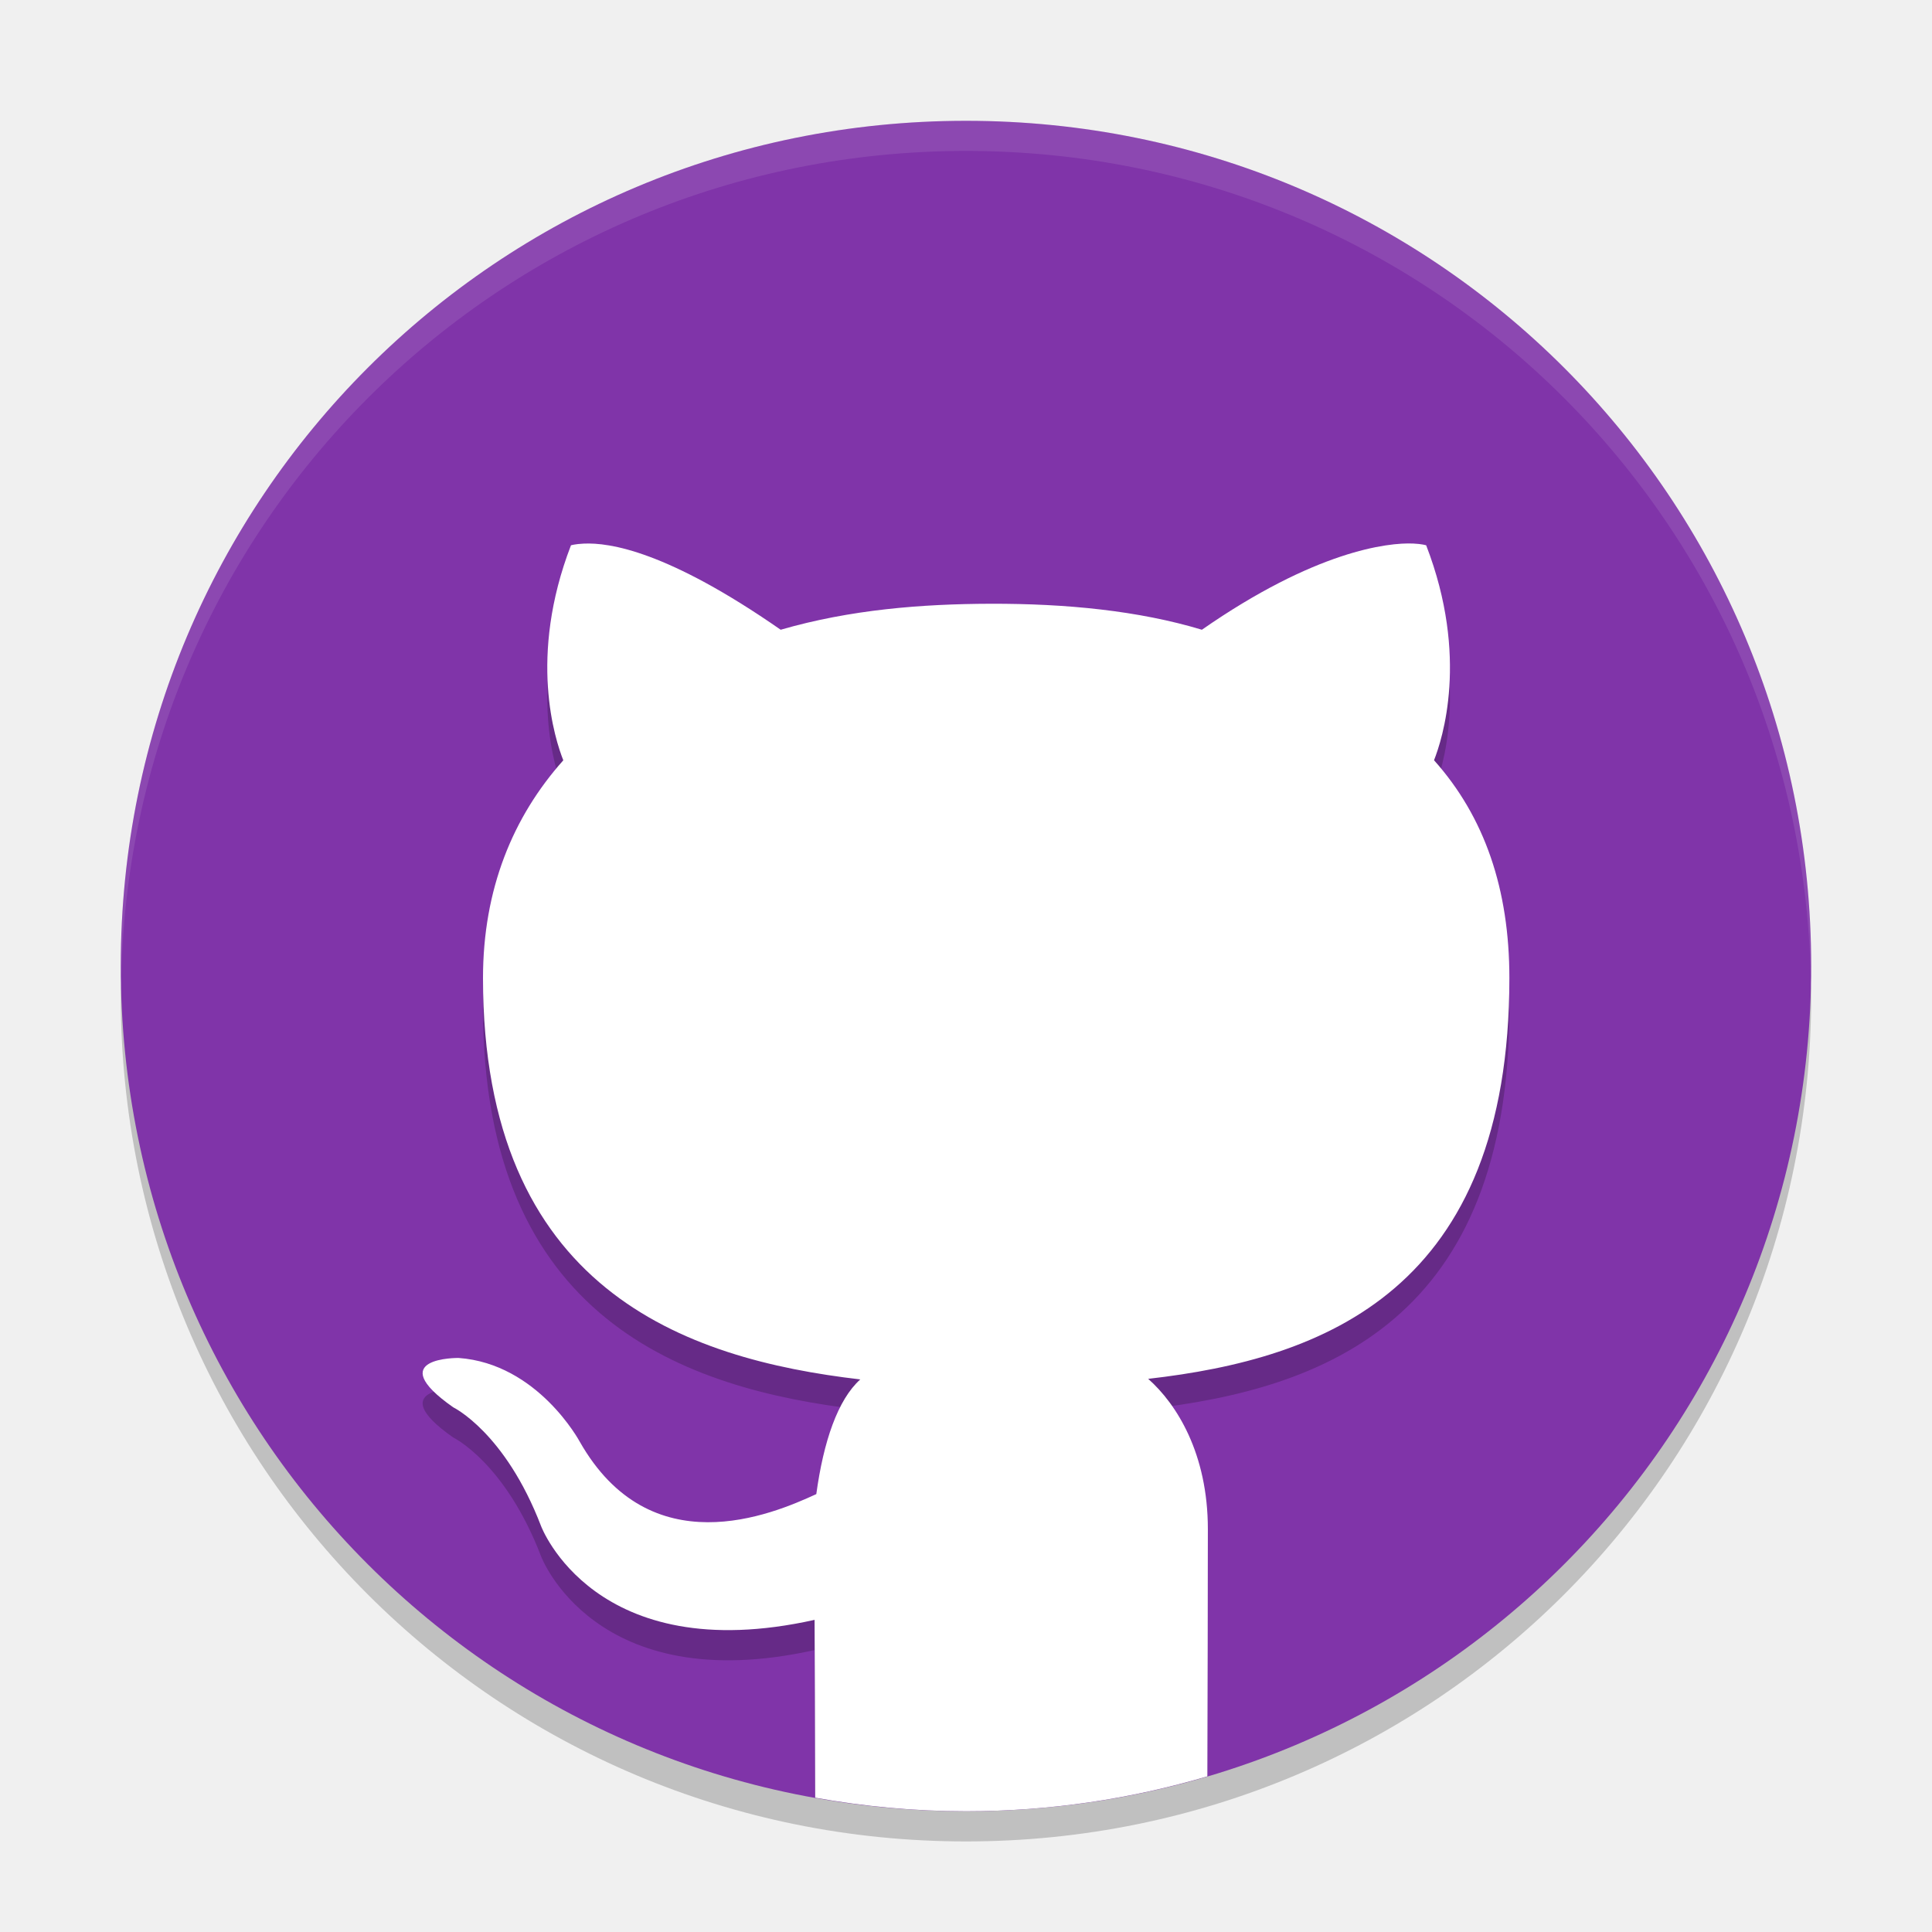
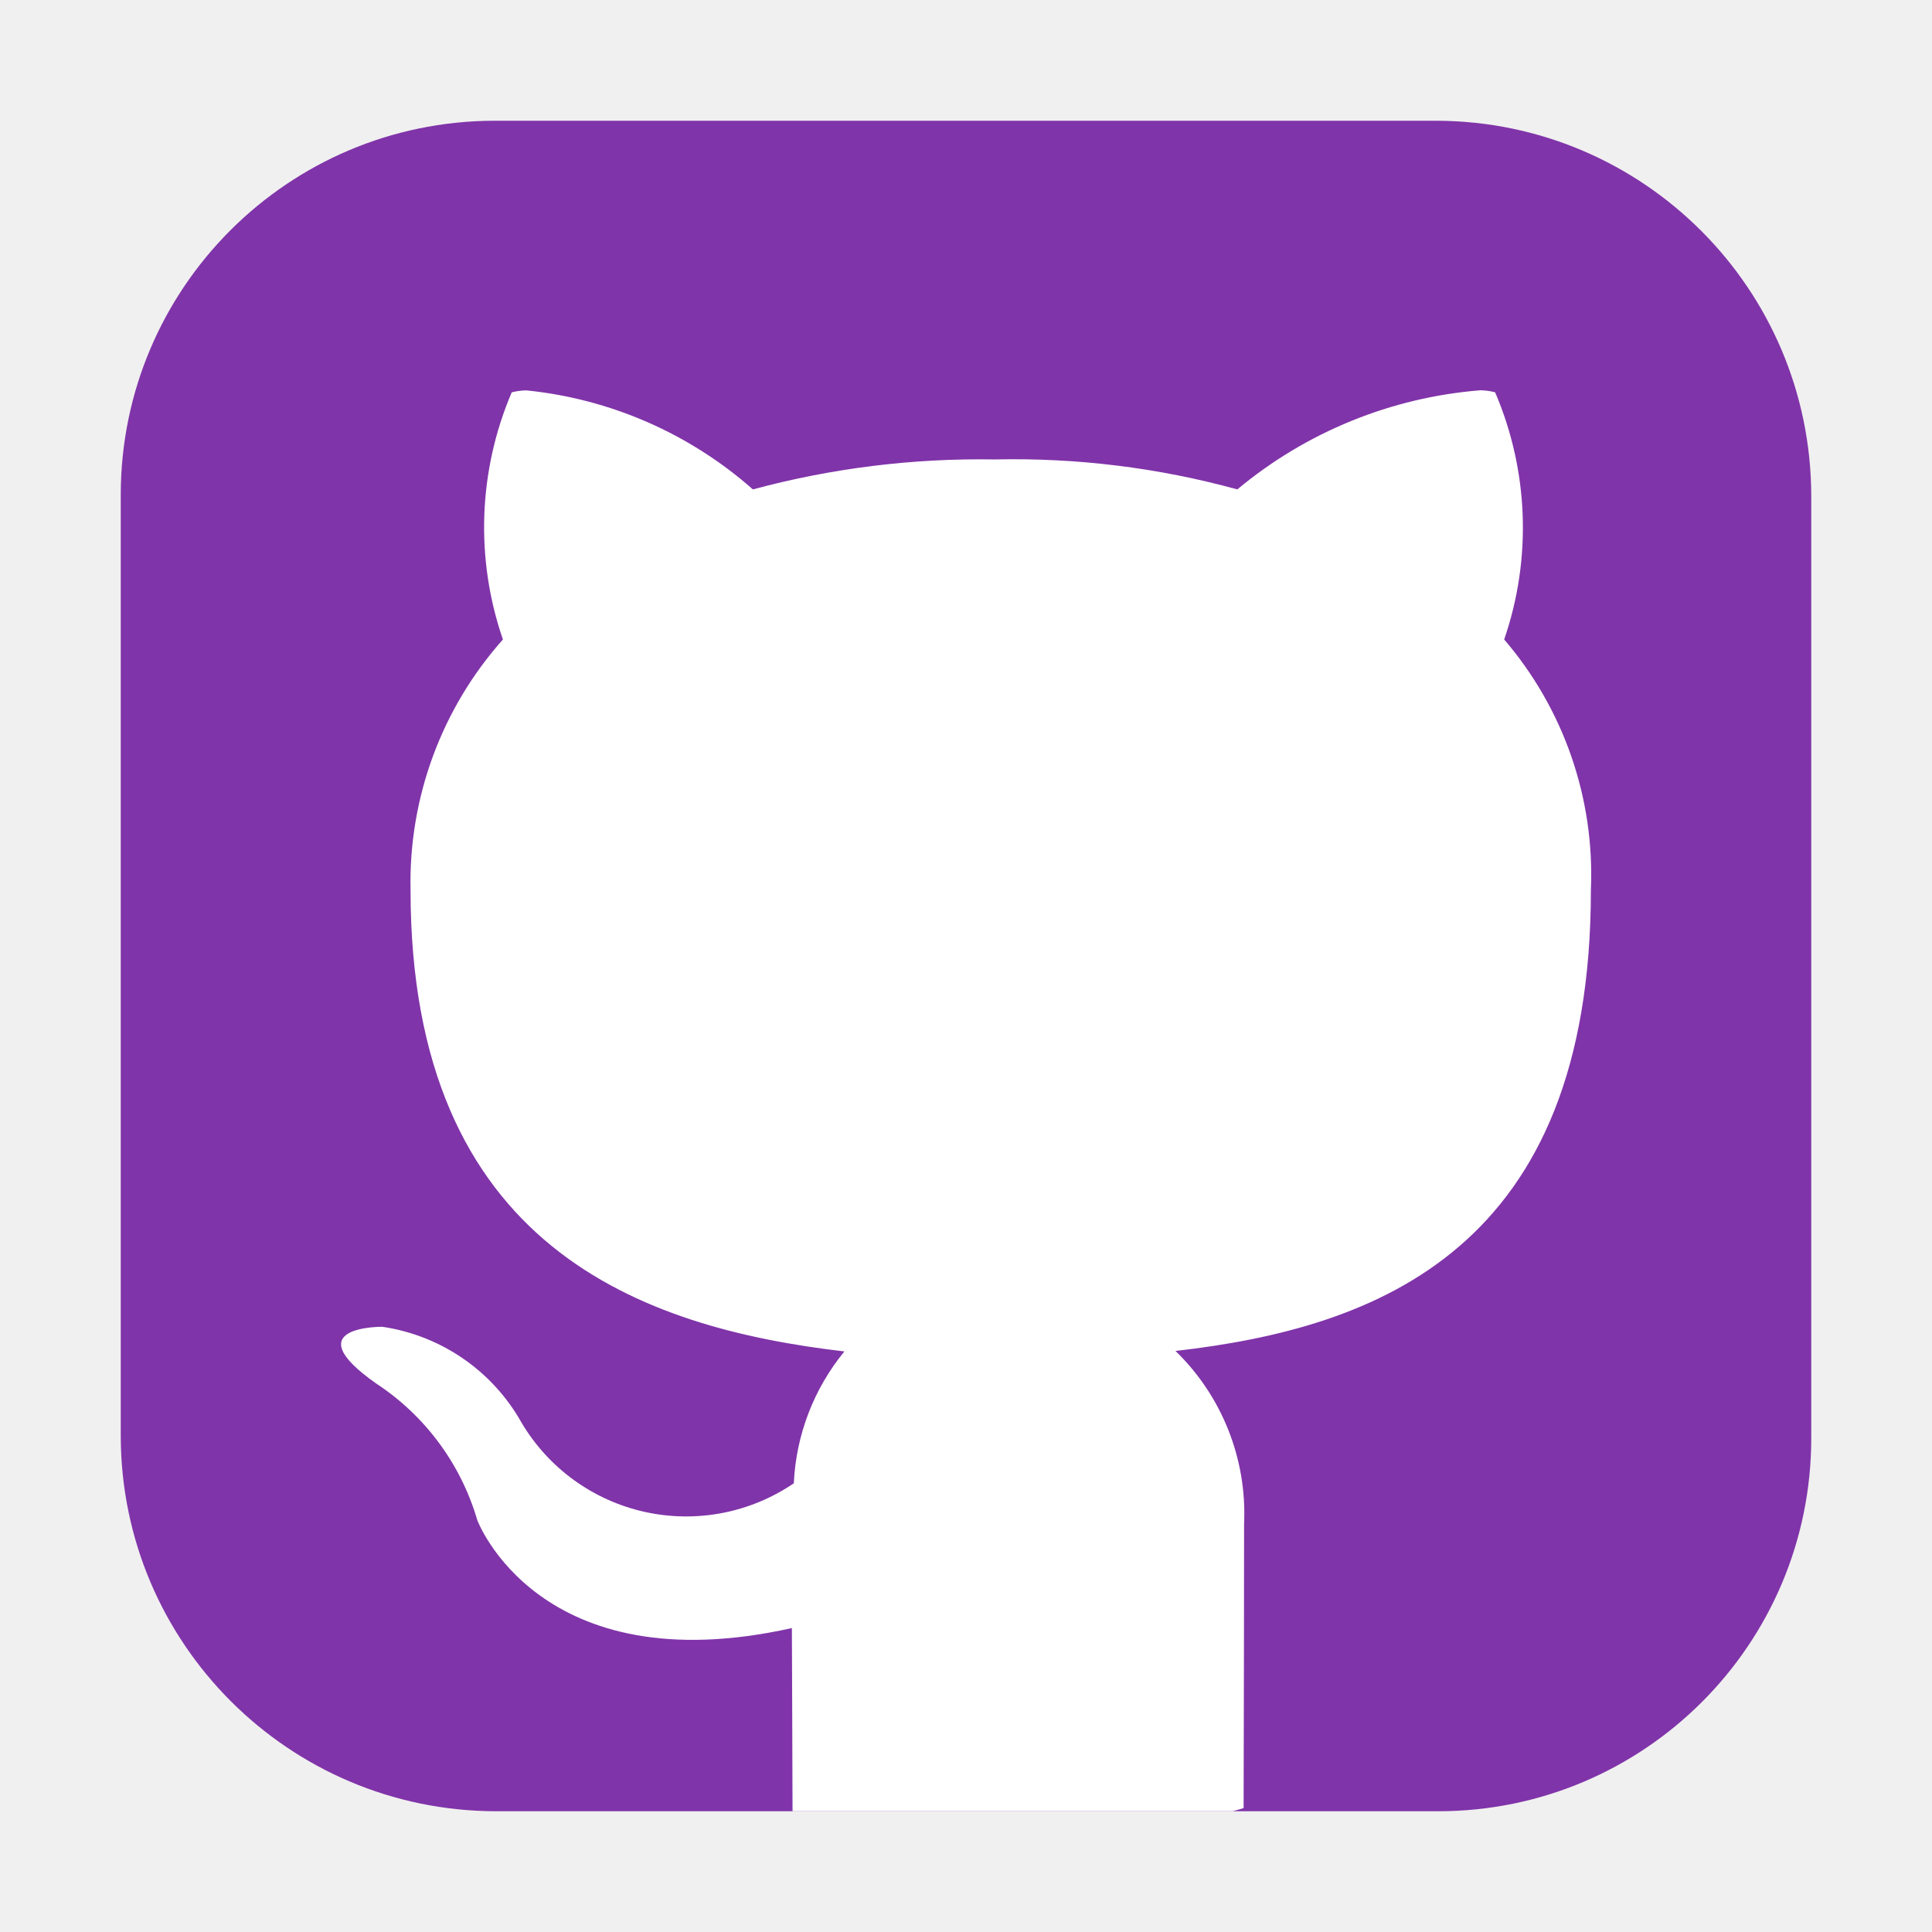
- <svg xmlns="http://www.w3.org/2000/svg" width="64" height="64" version="1">
-   <path style="opacity:0.2" d="m 4.051,32.001 c -0.012,0.334 -0.051,0.662 -0.051,1 C 4,48.512 16.488,61 31.999,61 47.511,61 59.998,48.512 59.998,33.001 c 0,-0.338 -0.04,-0.666 -0.05,-1 C 59.42,47.042 47.173,59 31.999,59 16.825,59 4.578,47.042 4.05,32.001 Z" />
-   <path style="fill:#8034a9" d="m 59.998,32.001 c 0,-15.512 -12.488,-27.999 -27.999,-27.999 -15.512,0 -27.999,12.488 -27.999,27.999 0,15.512 12.488,27.999 27.999,27.999 15.512,0 27.999,-12.488 27.999,-27.999 z" />
-   <path style="opacity:0.1;fill:#ffffff" d="M 32 4.002 C 16.488 4.002 4 16.488 4 32 C 4 32.114 4.011 32.224 4.018 32.336 C 4.369 17.135 16.711 5 32 5 C 47.289 5 59.631 17.135 59.982 32.336 C 59.989 32.224 60 32.113 60 32 C 60 16.488 47.512 4.002 32 4.002 z" />
-   <path style="opacity:0.2" d="M 46.82 19.006 C 45.968 18.966 43.567 19.251 39.814 21.861 C 37.715 21.228 35.319 20.994 32.82 21 C 30.535 21.006 28.165 21.193 25.861 21.861 C 22.107 19.251 20.189 18.968 19.336 19.008 C 19.052 19.021 18.914 19.064 18.914 19.064 C 17.487 22.767 18.39 25.505 18.66 26.186 C 16.984 28.065 16 30.464 16 33.4 C 16 43.708 22.679 46.017 28.498 46.695 C 27.75 47.367 27.279 48.757 27.041 50.494 C 25.548 51.183 21.543 52.868 19.205 48.758 C 19.205 48.758 17.822 46.174 15.191 45.984 C 15.191 45.984 12.634 45.951 15.014 47.619 C 15.014 47.619 16.732 48.447 17.924 51.555 C 17.924 51.555 19.694 56.285 26.984 54.66 C 26.99 55.708 26.995 57.667 27 59.551 C 28.622 59.841 30.292 60 32 60 C 34.783 60 37.465 59.593 39.998 58.844 C 40.005 56.322 40.012 53.531 40.012 51.656 C 40.012 49.148 38.975 47.506 38.035 46.676 C 43.872 46.01 50 43.734 50 33.4 C 50 30.464 49.184 28.063 47.504 26.184 C 47.773 25.503 48.674 22.767 47.244 19.064 C 47.244 19.064 47.106 19.019 46.822 19.006 L 46.82 19.006 z" />
-   <path style="fill:#ffffff" d="M 46.82 18.006 C 45.968 17.966 43.567 18.251 39.814 20.861 C 37.715 20.228 35.319 19.994 32.82 20 C 30.535 20.006 28.165 20.193 25.861 20.861 C 22.107 18.251 20.189 17.968 19.336 18.008 C 19.052 18.021 18.914 18.064 18.914 18.064 C 17.487 21.767 18.39 24.505 18.66 25.186 C 16.984 27.065 16 29.464 16 32.4 C 16 42.708 22.679 45.017 28.498 45.695 C 27.75 46.367 27.279 47.757 27.041 49.494 C 25.548 50.183 21.543 51.868 19.205 47.758 C 19.205 47.758 17.822 45.174 15.191 44.984 C 15.191 44.984 12.634 44.951 15.014 46.619 C 15.014 46.619 16.732 47.447 17.924 50.555 C 17.924 50.555 19.694 55.285 26.984 53.66 C 26.992 54.922 26.998 57.275 27.004 59.551 C 28.625 59.841 30.293 60 32 60 C 34.782 60 37.463 59.592 39.996 58.844 C 40.004 56.069 40.012 52.792 40.012 50.656 C 40.012 48.148 38.975 46.506 38.035 45.676 C 43.872 45.01 50 42.734 50 32.4 C 50 29.464 49.184 27.063 47.504 25.184 C 47.773 24.503 48.674 21.767 47.244 18.064 C 47.244 18.064 47.106 18.019 46.822 18.006 L 46.82 18.006 z" />
+ <svg xmlns="http://www.w3.org/2000/svg" height="16px" width="16px" id="svg6" viewBox="0 0 16 16">
+   <defs>
+     <style>.cls-1{fill:none;}.cls-2{clip-path:url(#clip-path);}.cls-3{fill:#8034a9;}.cls-4{fill:#fff;}</style>
+     <clipPath id="clip-path">
+       <path id="rect51" class="cls-1" d="M4.09,1h7.806A3.112,3.112,0,0,1,15,4.103V11.91A3.09,3.09,0,0,1,11.91,15H4.103A3.112,3.112,0,0,1,1,11.897V4.09A3.099,3.099,0,0,1,4.09,1Z" />
+     </clipPath>
+   </defs>
+   <g class="cls-2">
+     <rect class="cls-3" width="16" height="16" />
+     <path class="cls-4" d="M12.261,3.232a3.59,3.59,0,0,0-2.014.821,6.994,6.994,0,0,0-2.011-.248,7.221,7.221,0,0,0-2.001.248,3.342,3.342,0,0,0-1.876-.82.535.535,0,0,0-.121.016,2.846,2.846,0,0,0-.073,2.047A3.023,3.023,0,0,0,3.4,7.37c0,2.963,1.92,3.627,3.593,3.822a1.856,1.856,0,0,0-.419,1.092,1.585,1.585,0,0,1-2.253-.499,1.587,1.587,0,0,0-1.154-.797s-.735-.01-.051.47A2.036,2.036,0,0,1,3.953,12.59s.509,1.36,2.605.893c.002.363.004,1.039.006,1.694a8.09,8.09,0,0,0,3.735-.203c.002-.798.004-1.74.004-2.354a1.876,1.876,0,0,0-.568-1.432c1.678-.191,3.44-.846,3.44-3.817a2.99,2.99,0,0,0-.718-2.075,2.846,2.846,0,0,0-.075-2.047.508.508,0,0,0-.121-.017Z" />
+   </g>
</svg>
